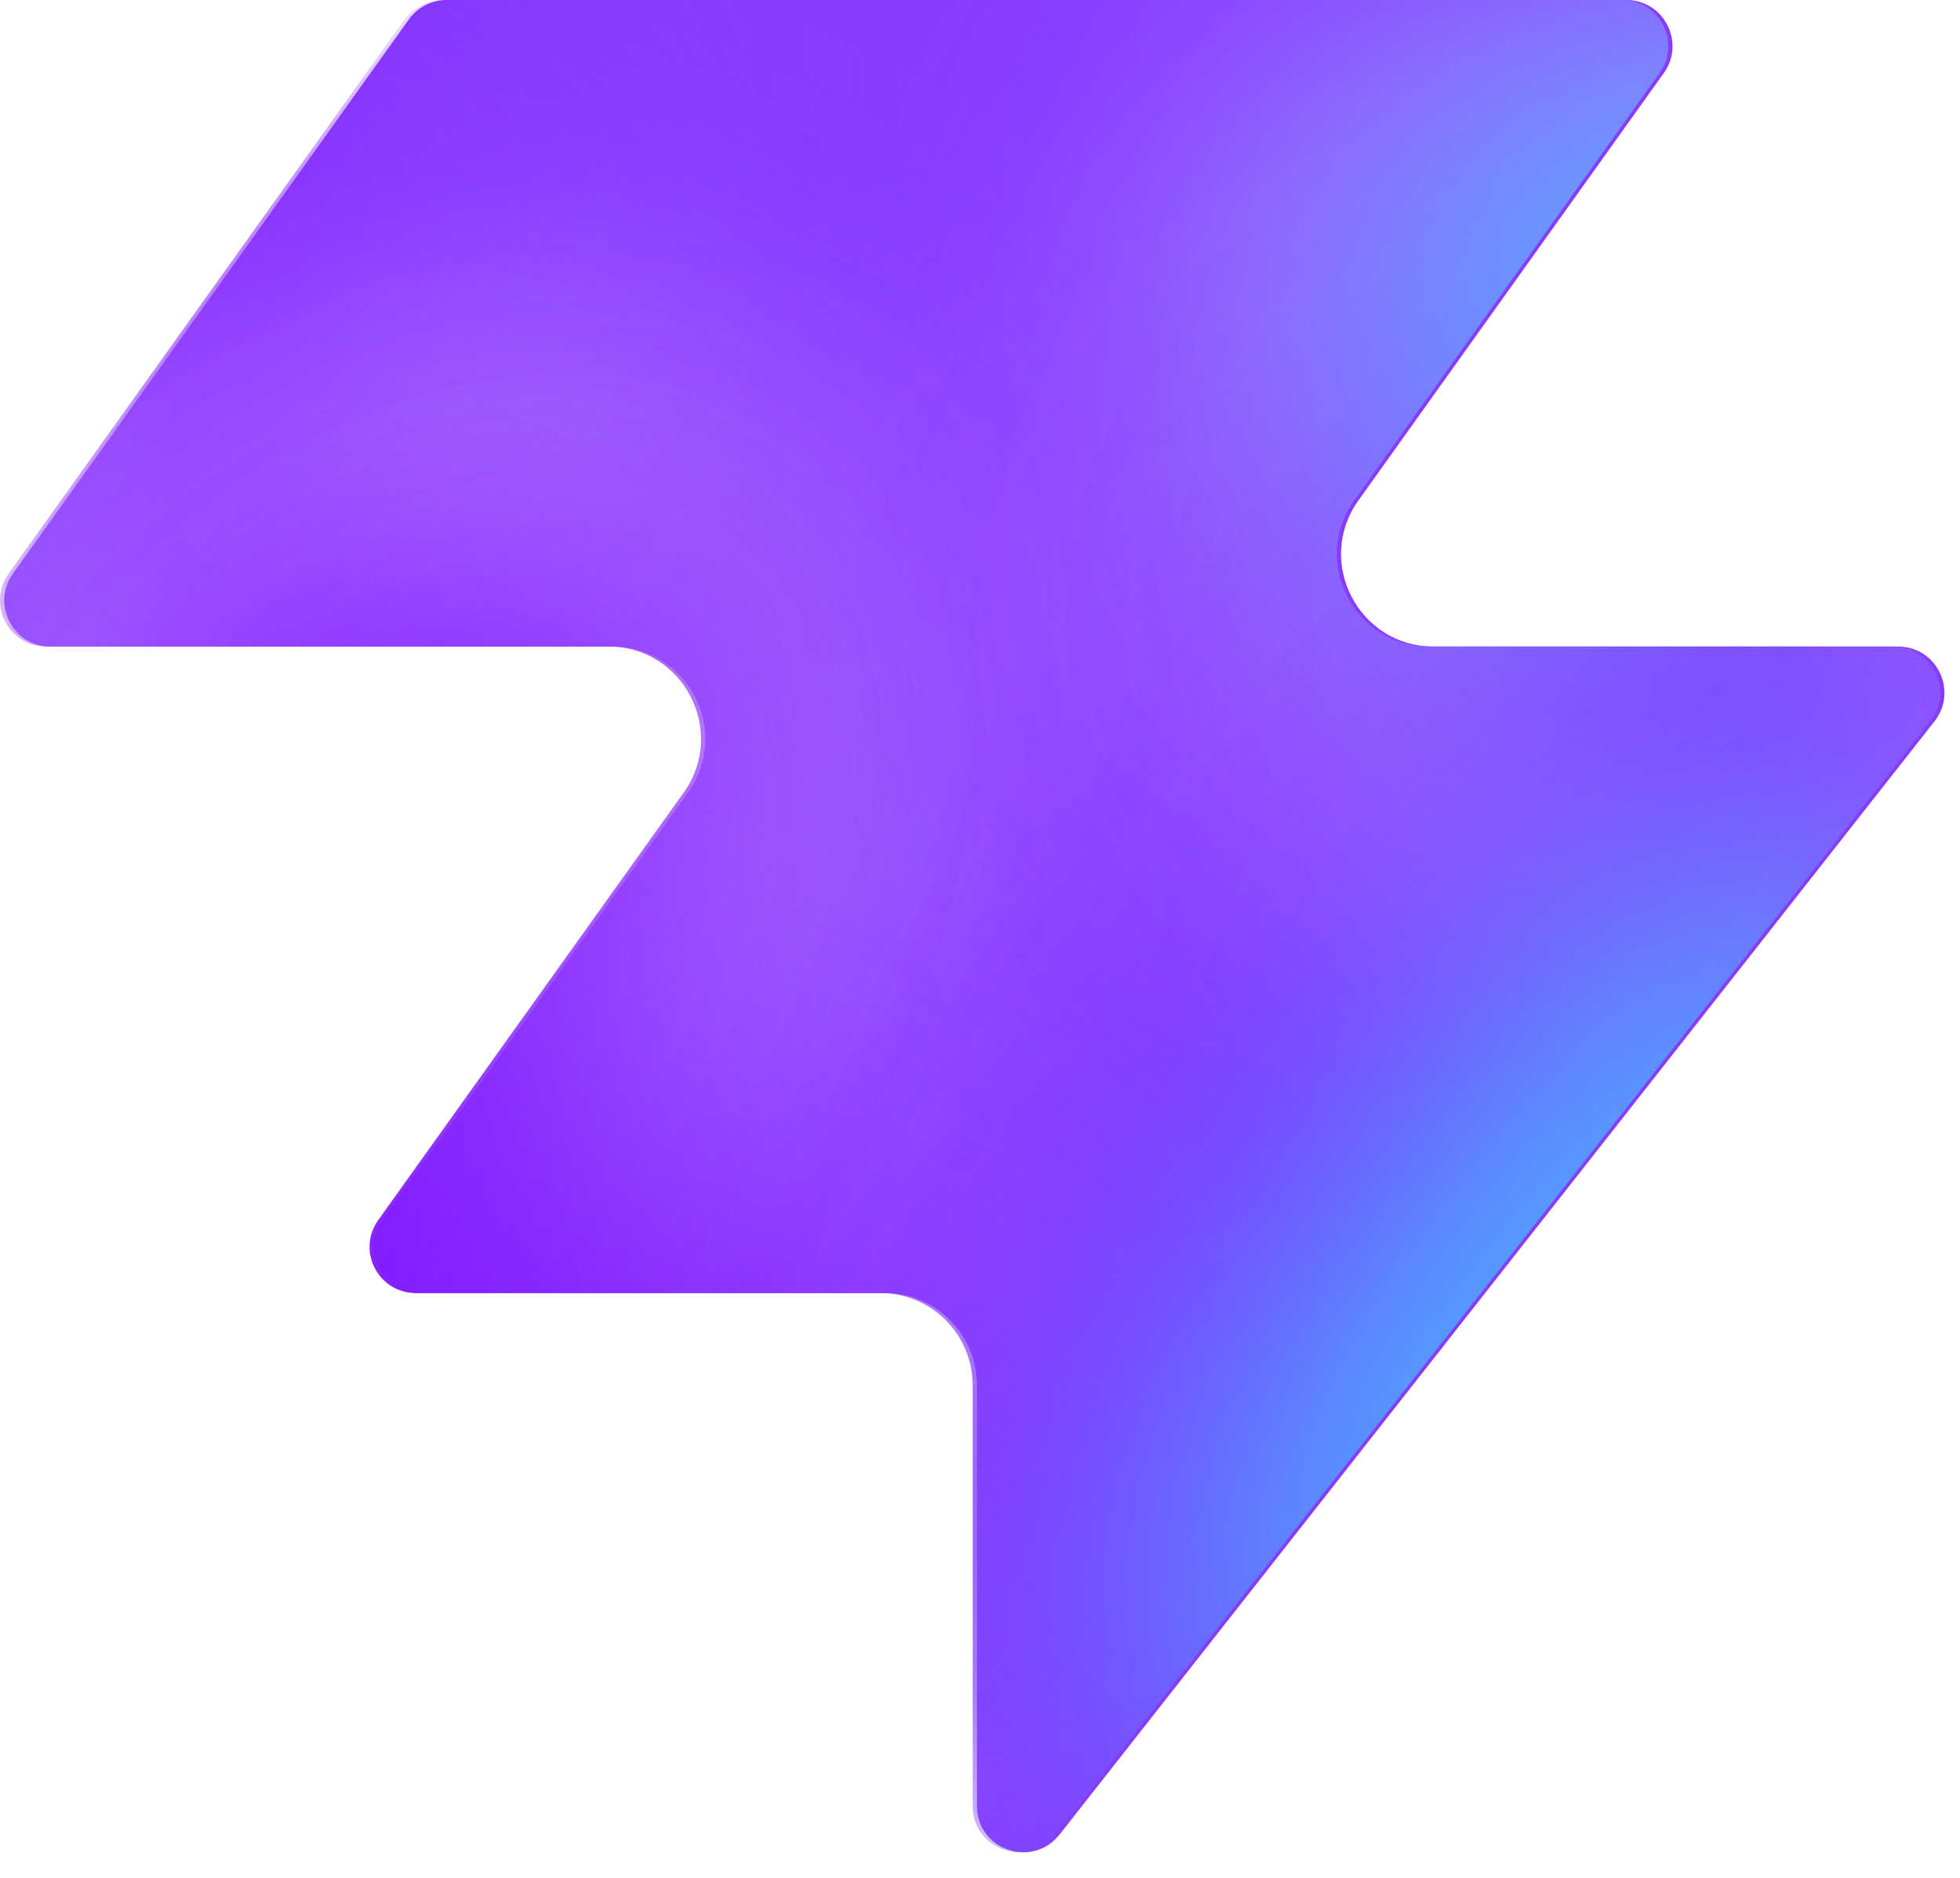
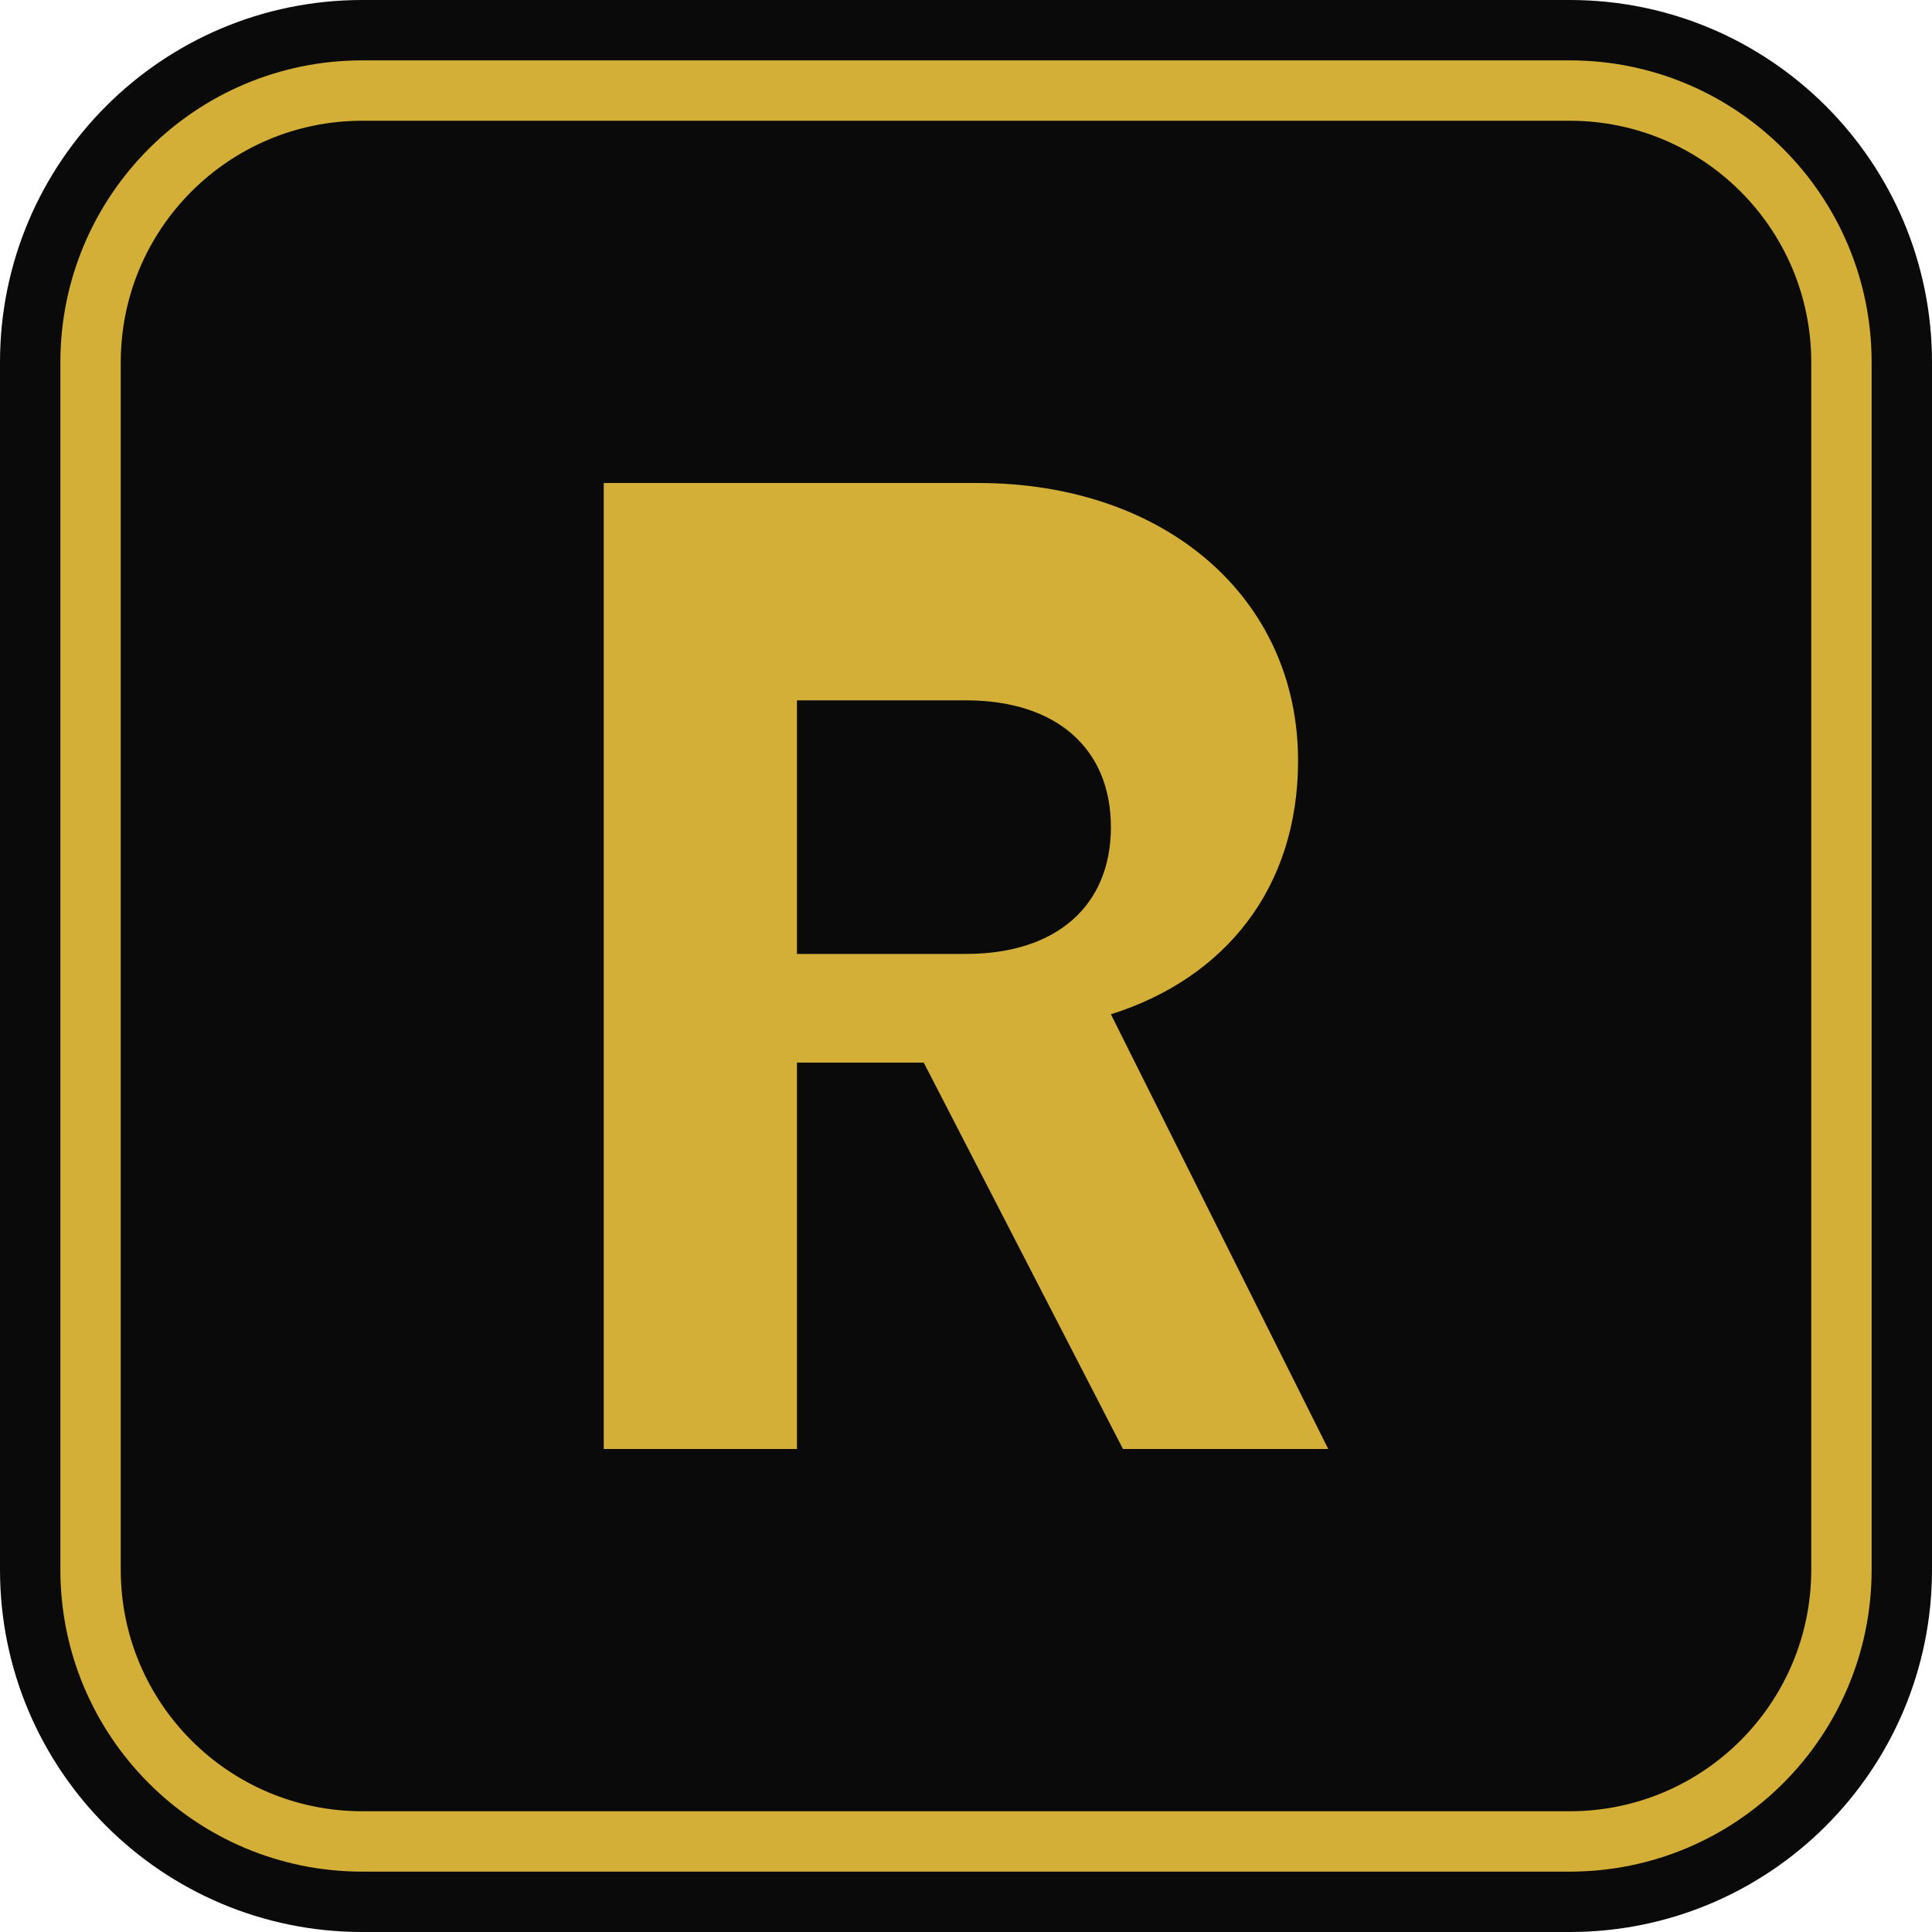
- <svg xmlns="http://www.w3.org/2000/svg" width="48" height="46" fill="none" viewBox="0 0 48 46">
-   <path fill="#863bff" d="M25.946 44.938c-.664.845-2.021.375-2.021-.698V33.937a2.26 2.26 0 0 0-2.262-2.262H10.287c-.92 0-1.456-1.04-.92-1.788l7.48-10.471c1.07-1.497 0-3.578-1.842-3.578H1.237c-.92 0-1.456-1.04-.92-1.788L10.013.474c.214-.297.556-.474.92-.474h28.894c.92 0 1.456 1.04.92 1.788l-7.48 10.471c-1.07 1.498 0 3.579 1.842 3.579h11.377c.943 0 1.473 1.088.89 1.83L25.947 44.94z" style="fill:#863bff;fill:color(display-p3 .525 .23 1);fill-opacity:1" />
-   <mask id="a" width="48" height="46" x="0" y="0" maskUnits="userSpaceOnUse" style="mask-type:alpha">
-     <path fill="#000" d="M25.842 44.938c-.664.844-2.021.375-2.021-.698V33.937a2.26 2.26 0 0 0-2.262-2.262H10.183c-.92 0-1.456-1.04-.92-1.788l7.48-10.471c1.07-1.498 0-3.579-1.842-3.579H1.133c-.92 0-1.456-1.04-.92-1.787L9.91.473c.214-.297.556-.474.92-.474h28.894c.92 0 1.456 1.04.92 1.788l-7.48 10.471c-1.07 1.498 0 3.578 1.842 3.578h11.377c.943 0 1.473 1.088.89 1.832L25.843 44.94z" style="fill:#000;fill-opacity:1" />
-   </mask>
-   <g mask="url(#a)">
-     <g filter="url(#b)">
-       <ellipse cx="5.508" cy="14.704" fill="#ede6ff" rx="5.508" ry="14.704" style="fill:#ede6ff;fill:color(display-p3 .927 .903 1);fill-opacity:1" transform="matrix(.00324 1 1 -.00324 -4.47 31.516)" />
-     </g>
-     <g filter="url(#c)">
-       <ellipse cx="10.399" cy="29.851" fill="#ede6ff" rx="10.399" ry="29.851" style="fill:#ede6ff;fill:color(display-p3 .927 .903 1);fill-opacity:1" transform="matrix(.00324 1 1 -.00324 -39.328 7.883)" />
-     </g>
-     <g filter="url(#d)">
-       <ellipse cx="5.508" cy="30.487" fill="#7e14ff" rx="5.508" ry="30.487" style="fill:#7e14ff;fill:color(display-p3 .492 .077 1);fill-opacity:1" transform="rotate(89.814 -25.913 -14.639)scale(1 -1)" />
-     </g>
-     <g filter="url(#e)">
-       <ellipse cx="5.508" cy="30.599" fill="#7e14ff" rx="5.508" ry="30.599" style="fill:#7e14ff;fill:color(display-p3 .492 .077 1);fill-opacity:1" transform="rotate(89.814 -32.644 -3.334)scale(1 -1)" />
-     </g>
-     <g filter="url(#f)">
-       <ellipse cx="5.508" cy="30.599" fill="#7e14ff" rx="5.508" ry="30.599" style="fill:#7e14ff;fill:color(display-p3 .492 .077 1);fill-opacity:1" transform="matrix(.00324 1 1 -.00324 -34.34 30.47)" />
-     </g>
-     <g filter="url(#g)">
-       <ellipse cx="14.072" cy="22.078" fill="#ede6ff" rx="14.072" ry="22.078" style="fill:#ede6ff;fill:color(display-p3 .927 .903 1);fill-opacity:1" transform="rotate(93.35 24.506 48.493)scale(-1 1)" />
-     </g>
-     <g filter="url(#h)">
-       <ellipse cx="3.47" cy="21.501" fill="#7e14ff" rx="3.47" ry="21.501" style="fill:#7e14ff;fill:color(display-p3 .492 .077 1);fill-opacity:1" transform="rotate(89.009 28.708 47.59)scale(-1 1)" />
-     </g>
-     <g filter="url(#i)">
-       <ellipse cx="3.47" cy="21.501" fill="#7e14ff" rx="3.47" ry="21.501" style="fill:#7e14ff;fill:color(display-p3 .492 .077 1);fill-opacity:1" transform="rotate(89.009 28.708 47.59)scale(-1 1)" />
-     </g>
-     <g filter="url(#j)">
-       <ellipse cx=".387" cy="8.972" fill="#7e14ff" rx="4.407" ry="29.108" style="fill:#7e14ff;fill:color(display-p3 .492 .077 1);fill-opacity:1" transform="rotate(39.51 .387 8.972)" />
-     </g>
-     <g filter="url(#k)">
-       <ellipse cx="47.523" cy="-6.092" fill="#7e14ff" rx="4.407" ry="29.108" style="fill:#7e14ff;fill:color(display-p3 .492 .077 1);fill-opacity:1" transform="rotate(37.892 47.523 -6.092)" />
-     </g>
-     <g filter="url(#l)">
-       <ellipse cx="41.412" cy="6.333" fill="#47bfff" rx="5.971" ry="9.665" style="fill:#47bfff;fill:color(display-p3 .28 .748 1);fill-opacity:1" transform="rotate(37.892 41.412 6.333)" />
-     </g>
-     <g filter="url(#m)">
-       <ellipse cx="-1.879" cy="38.332" fill="#7e14ff" rx="4.407" ry="29.108" style="fill:#7e14ff;fill:color(display-p3 .492 .077 1);fill-opacity:1" transform="rotate(37.892 -1.88 38.332)" />
-     </g>
-     <g filter="url(#n)">
-       <ellipse cx="-1.879" cy="38.332" fill="#7e14ff" rx="4.407" ry="29.108" style="fill:#7e14ff;fill:color(display-p3 .492 .077 1);fill-opacity:1" transform="rotate(37.892 -1.88 38.332)" />
-     </g>
-     <g filter="url(#o)">
-       <ellipse cx="35.651" cy="29.907" fill="#7e14ff" rx="4.407" ry="29.108" style="fill:#7e14ff;fill:color(display-p3 .492 .077 1);fill-opacity:1" transform="rotate(37.892 35.651 29.907)" />
-     </g>
-     <g filter="url(#p)">
-       <ellipse cx="38.418" cy="32.4" fill="#47bfff" rx="5.971" ry="15.297" style="fill:#47bfff;fill:color(display-p3 .28 .748 1);fill-opacity:1" transform="rotate(37.892 38.418 32.4)" />
-     </g>
-   </g>
-   <defs>
-     <filter id="b" width="60.045" height="41.654" x="-19.77" y="16.149" color-interpolation-filters="sRGB" filterUnits="userSpaceOnUse">
-       <feFlood flood-opacity="0" result="BackgroundImageFix" />
-       <feBlend in="SourceGraphic" in2="BackgroundImageFix" result="shape" />
-       <feGaussianBlur result="effect1_foregroundBlur_2002_17158" stdDeviation="7.659" />
-     </filter>
-     <filter id="c" width="90.34" height="51.437" x="-54.613" y="-7.533" color-interpolation-filters="sRGB" filterUnits="userSpaceOnUse">
-       <feFlood flood-opacity="0" result="BackgroundImageFix" />
-       <feBlend in="SourceGraphic" in2="BackgroundImageFix" result="shape" />
-       <feGaussianBlur result="effect1_foregroundBlur_2002_17158" stdDeviation="7.659" />
-     </filter>
-     <filter id="d" width="79.355" height="29.4" x="-49.64" y="2.03" color-interpolation-filters="sRGB" filterUnits="userSpaceOnUse">
-       <feFlood flood-opacity="0" result="BackgroundImageFix" />
-       <feBlend in="SourceGraphic" in2="BackgroundImageFix" result="shape" />
-       <feGaussianBlur result="effect1_foregroundBlur_2002_17158" stdDeviation="4.596" />
-     </filter>
-     <filter id="e" width="79.579" height="29.4" x="-45.045" y="20.029" color-interpolation-filters="sRGB" filterUnits="userSpaceOnUse">
-       <feFlood flood-opacity="0" result="BackgroundImageFix" />
-       <feBlend in="SourceGraphic" in2="BackgroundImageFix" result="shape" />
-       <feGaussianBlur result="effect1_foregroundBlur_2002_17158" stdDeviation="4.596" />
-     </filter>
-     <filter id="f" width="79.579" height="29.4" x="-43.513" y="21.178" color-interpolation-filters="sRGB" filterUnits="userSpaceOnUse">
-       <feFlood flood-opacity="0" result="BackgroundImageFix" />
-       <feBlend in="SourceGraphic" in2="BackgroundImageFix" result="shape" />
-       <feGaussianBlur result="effect1_foregroundBlur_2002_17158" stdDeviation="4.596" />
-     </filter>
-     <filter id="g" width="74.749" height="58.852" x="15.756" y="-17.901" color-interpolation-filters="sRGB" filterUnits="userSpaceOnUse">
-       <feFlood flood-opacity="0" result="BackgroundImageFix" />
-       <feBlend in="SourceGraphic" in2="BackgroundImageFix" result="shape" />
-       <feGaussianBlur result="effect1_foregroundBlur_2002_17158" stdDeviation="7.659" />
-     </filter>
-     <filter id="h" width="61.377" height="25.362" x="23.548" y="2.284" color-interpolation-filters="sRGB" filterUnits="userSpaceOnUse">
-       <feFlood flood-opacity="0" result="BackgroundImageFix" />
-       <feBlend in="SourceGraphic" in2="BackgroundImageFix" result="shape" />
-       <feGaussianBlur result="effect1_foregroundBlur_2002_17158" stdDeviation="4.596" />
-     </filter>
-     <filter id="i" width="61.377" height="25.362" x="23.548" y="2.284" color-interpolation-filters="sRGB" filterUnits="userSpaceOnUse">
-       <feFlood flood-opacity="0" result="BackgroundImageFix" />
-       <feBlend in="SourceGraphic" in2="BackgroundImageFix" result="shape" />
-       <feGaussianBlur result="effect1_foregroundBlur_2002_17158" stdDeviation="4.596" />
-     </filter>
-     <filter id="j" width="56.045" height="63.649" x="-27.636" y="-22.853" color-interpolation-filters="sRGB" filterUnits="userSpaceOnUse">
-       <feFlood flood-opacity="0" result="BackgroundImageFix" />
-       <feBlend in="SourceGraphic" in2="BackgroundImageFix" result="shape" />
-       <feGaussianBlur result="effect1_foregroundBlur_2002_17158" stdDeviation="4.596" />
-     </filter>
-     <filter id="k" width="54.814" height="64.646" x="20.116" y="-38.415" color-interpolation-filters="sRGB" filterUnits="userSpaceOnUse">
-       <feFlood flood-opacity="0" result="BackgroundImageFix" />
-       <feBlend in="SourceGraphic" in2="BackgroundImageFix" result="shape" />
-       <feGaussianBlur result="effect1_foregroundBlur_2002_17158" stdDeviation="4.596" />
-     </filter>
-     <filter id="l" width="33.541" height="35.313" x="24.641" y="-11.323" color-interpolation-filters="sRGB" filterUnits="userSpaceOnUse">
-       <feFlood flood-opacity="0" result="BackgroundImageFix" />
-       <feBlend in="SourceGraphic" in2="BackgroundImageFix" result="shape" />
-       <feGaussianBlur result="effect1_foregroundBlur_2002_17158" stdDeviation="4.596" />
-     </filter>
-     <filter id="m" width="54.814" height="64.646" x="-29.286" y="6.009" color-interpolation-filters="sRGB" filterUnits="userSpaceOnUse">
-       <feFlood flood-opacity="0" result="BackgroundImageFix" />
-       <feBlend in="SourceGraphic" in2="BackgroundImageFix" result="shape" />
-       <feGaussianBlur result="effect1_foregroundBlur_2002_17158" stdDeviation="4.596" />
-     </filter>
-     <filter id="n" width="54.814" height="64.646" x="-29.286" y="6.009" color-interpolation-filters="sRGB" filterUnits="userSpaceOnUse">
-       <feFlood flood-opacity="0" result="BackgroundImageFix" />
-       <feBlend in="SourceGraphic" in2="BackgroundImageFix" result="shape" />
-       <feGaussianBlur result="effect1_foregroundBlur_2002_17158" stdDeviation="4.596" />
-     </filter>
-     <filter id="o" width="54.814" height="64.646" x="8.244" y="-2.416" color-interpolation-filters="sRGB" filterUnits="userSpaceOnUse">
-       <feFlood flood-opacity="0" result="BackgroundImageFix" />
-       <feBlend in="SourceGraphic" in2="BackgroundImageFix" result="shape" />
-       <feGaussianBlur result="effect1_foregroundBlur_2002_17158" stdDeviation="4.596" />
-     </filter>
-     <filter id="p" width="39.409" height="43.623" x="18.713" y="10.588" color-interpolation-filters="sRGB" filterUnits="userSpaceOnUse">
-       <feFlood flood-opacity="0" result="BackgroundImageFix" />
-       <feBlend in="SourceGraphic" in2="BackgroundImageFix" result="shape" />
-       <feGaussianBlur result="effect1_foregroundBlur_2002_17158" stdDeviation="4.596" />
-     </filter>
-   </defs>
+ <svg xmlns="http://www.w3.org/2000/svg" viewBox="0 0 32 32" fill="none">
+   <rect width="32" height="32" rx="6" fill="#0a0a0a" />
+   <rect x="1.5" y="1.5" width="29" height="29" rx="4.5" stroke="#D4AF37" stroke-width="1" />
+   <path d="M10 8h6.2c3.1 0 5.3 1.9 5.3 4.6 0 2.1-1.2 3.6-3.1 4.2L22 24h-3.4l-3.3-6.4H13.2V24H10V8zm3.2 3v4.8h2.8c1.5 0 2.4-.8 2.4-2.1s-.9-2.1-2.4-2.1h-2.8z" fill="#D4AF37" />
</svg>
